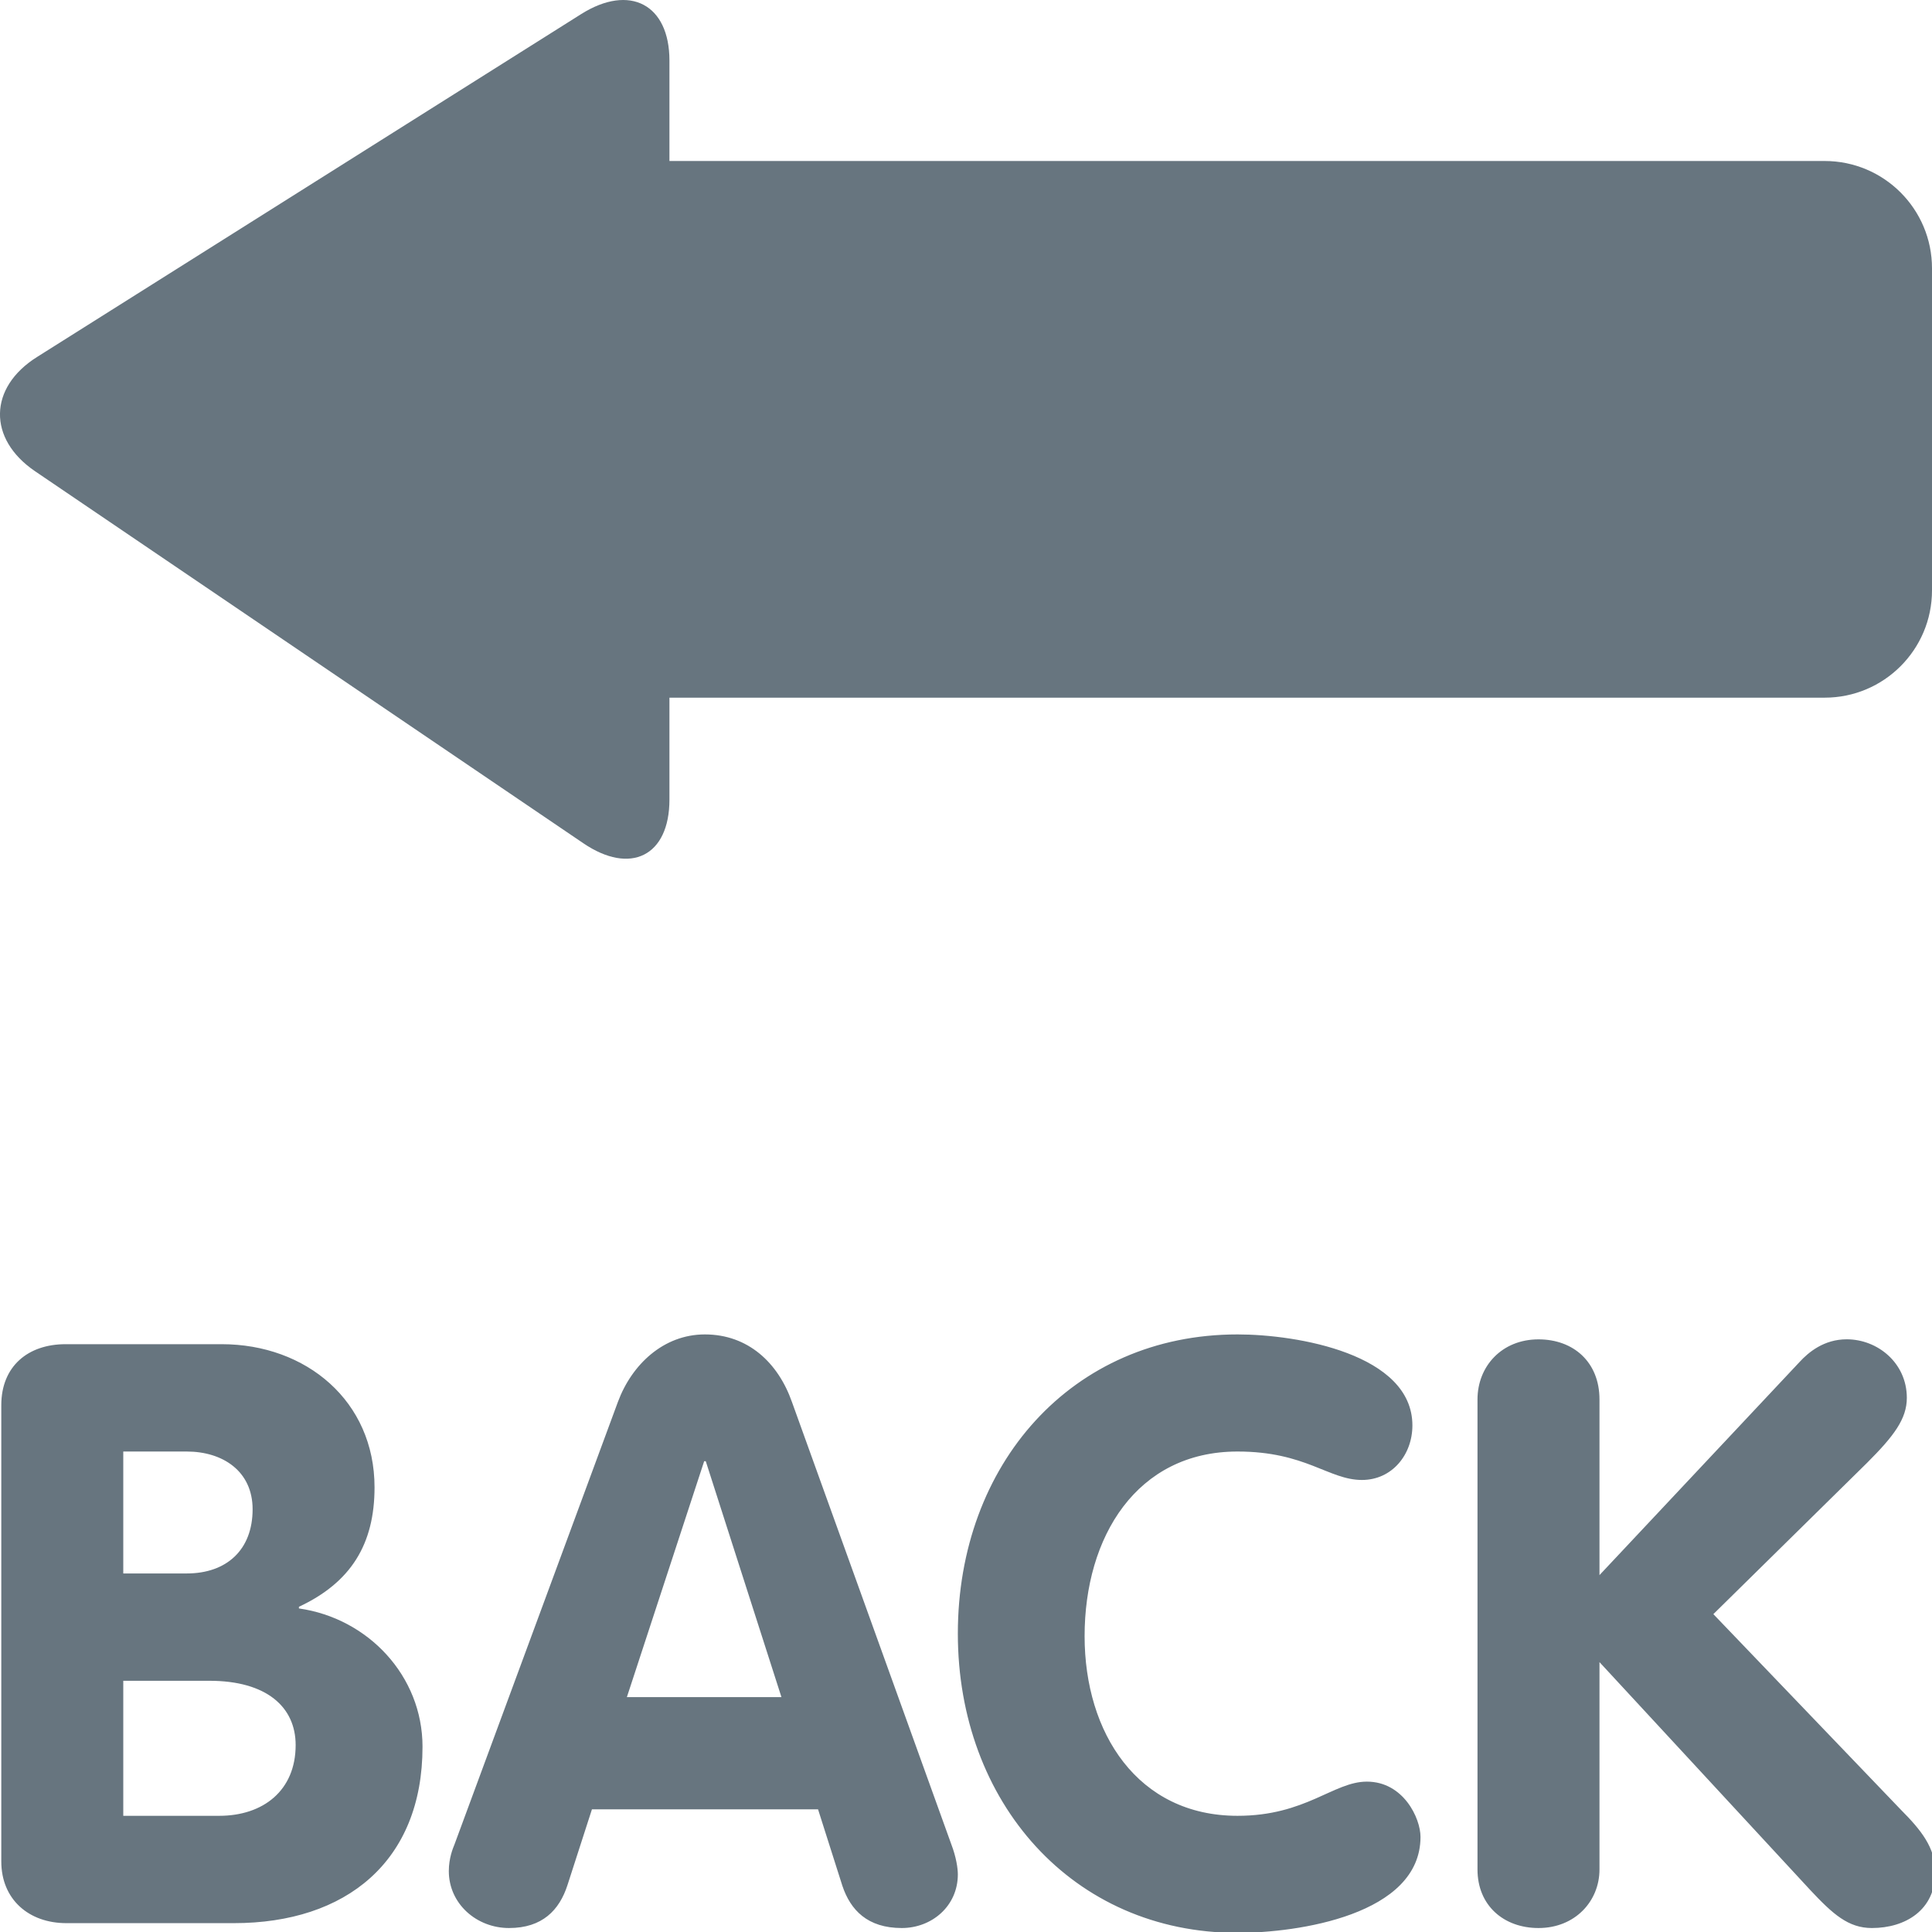
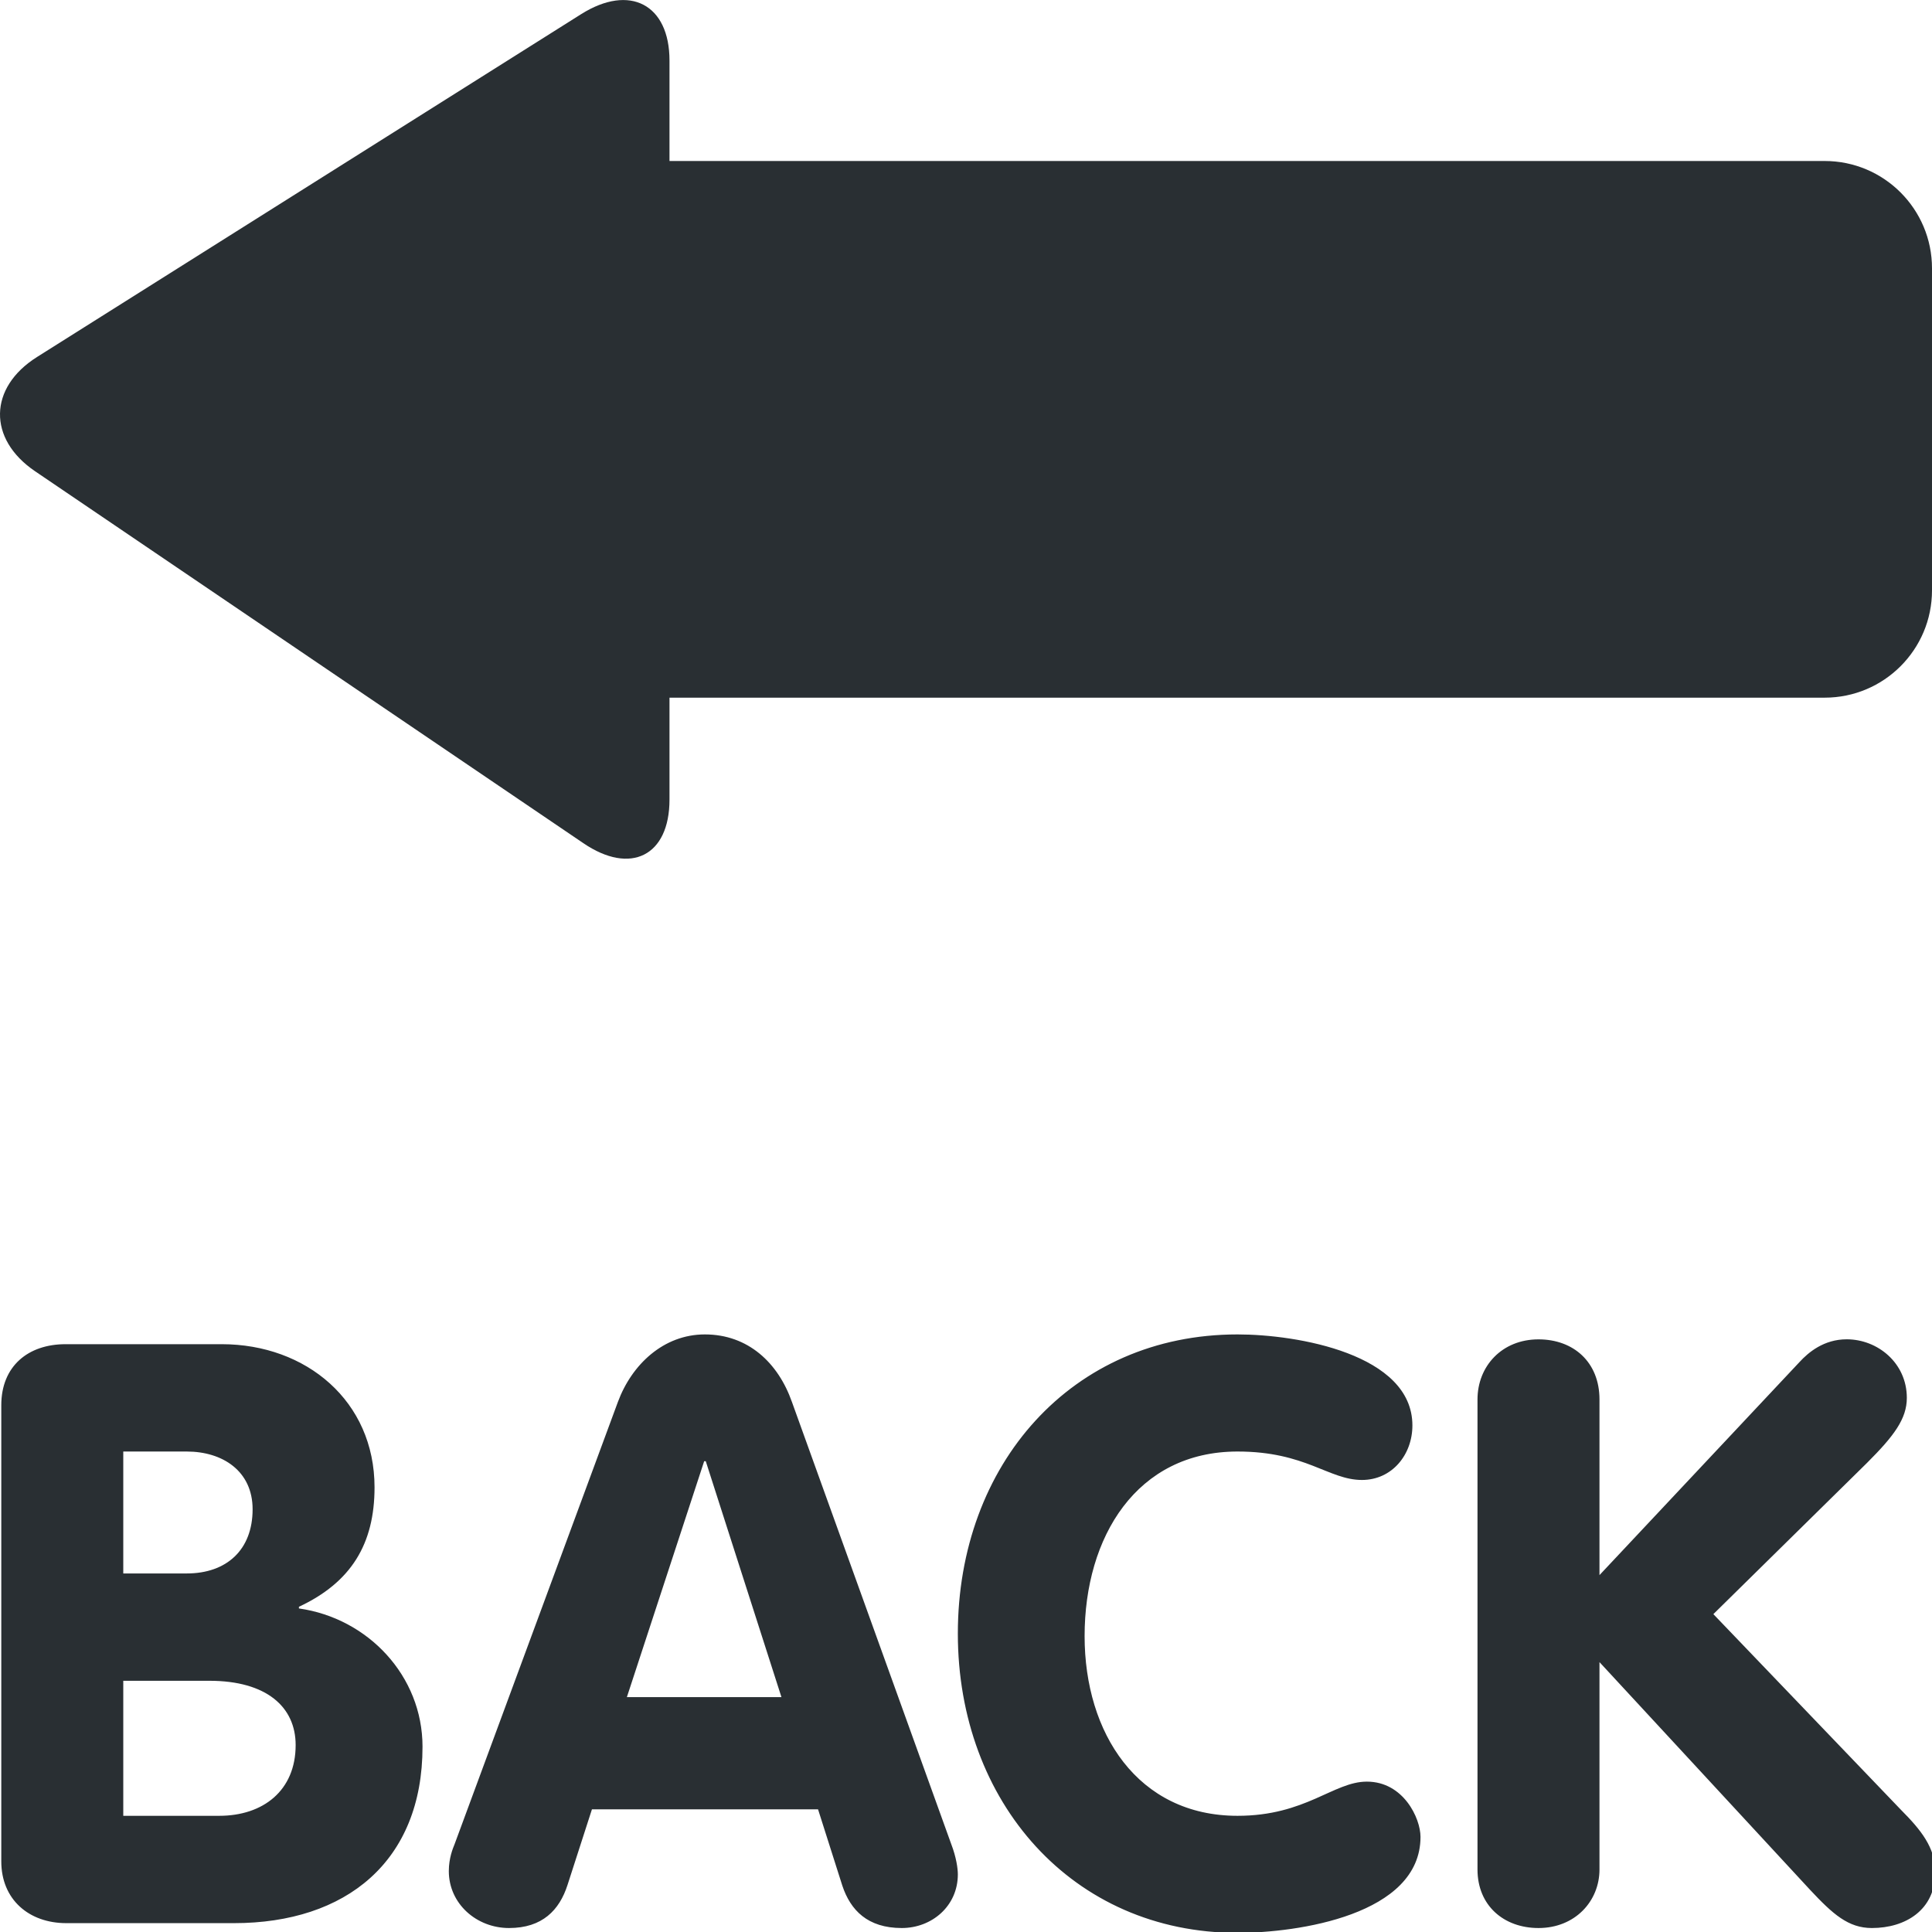
<svg xmlns="http://www.w3.org/2000/svg" viewBox="0 0 45 45">
  <defs>
    <clipPath id="a">
      <path d="M0 36h36V0H0v36z" />
    </clipPath>
  </defs>
  <g clip-path="url(#a)" transform="matrix(1.25 0 0 -1.25 0 45)">
-     <path d="M.652 27.22c-.884.602-.868 1.559.038 2.128l10.14 6.39c.904.569 1.644.18 1.644-.866V21.1c0-1.047-.723-1.413-1.607-.811L.652 27.22z" fill="#67757f" />
-     <path d="M36 25a2 2 0 0 0-2-2H10a2 2 0 0 0-2 2v6a2 2 0 0 0 2 2h24a2 2 0 0 0 2-2v-6zM2.297 2.165h1.788c.818 0 1.424.47 1.424 1.318 0 .712-.545 1.198-1.606 1.198H2.297V2.165zm0 4.516H3.48c.742 0 1.227.439 1.227 1.196 0 .713-.56 1.076-1.227 1.076H2.297V6.681zM.024 9.816c0 .728.5 1.137 1.197 1.137h2.91c1.575 0 2.848-1.06 2.848-2.667 0-1.06-.439-1.772-1.409-2.226v-.031c1.288-.182 2.303-1.258 2.303-2.576C7.873 1.316 6.45.165 4.358.165H1.236C.54.165.024.604.024 1.316v8.5zM11.682 4.377h2.879l-1.41 4.395h-.03l-1.44-4.395zm-.168 5.501c.258.696.85 1.257 1.62 1.257.806 0 1.366-.53 1.622-1.257l2.97-8.243c.093-.242.122-.454.122-.561 0-.591-.484-1-1.045-1-.637 0-.955.333-1.107.788l-.453 1.424H11.03L10.575.877c-.151-.47-.47-.803-1.09-.803-.607 0-1.122.454-1.122 1.061 0 .242.076.424.107.5l3.044 8.243zM23.06 11.135c1.106 0 3.258-.363 3.258-1.696 0-.546-.38-1.016-.94-1.016-.621 0-1.046.53-2.318.53-1.88 0-2.85-1.59-2.85-3.44 0-1.802.987-3.348 2.85-3.348 1.272 0 1.788.637 2.409.637.682 0 1-.682 1-1.03 0-1.455-2.288-1.788-3.41-1.788-3.075 0-5.211 2.439-5.211 5.576 0 3.15 2.12 5.575 5.212 5.575M27.531 9.923c0 .62.455 1.12 1.137 1.12.651 0 1.136-.423 1.136-1.12V6.65l3.727 3.97c.167.182.455.424.88.424.575 0 1.12-.44 1.12-1.091 0-.393-.242-.712-.742-1.212l-2.863-2.818 3.5-3.651c.363-.365.636-.698.636-1.153 0-.712-.56-1.045-1.182-1.045-.44 0-.727.258-1.152.712l-3.924 4.243V1.165c0-.591-.455-1.091-1.136-1.091-.652 0-1.137.424-1.137 1.09v8.759z" fill="#67757f" />
+     <path d="M34 33H12.475v1.872c0 1.046-.741 1.434-1.645.865L.69 29.348c-.905-.57-.922-1.527-.038-2.128l10.216-6.93c.884-.603 1.607-.236 1.607.81V23H34a2 2 0 0 1 2 2v6a2 2 0 0 1-2 2M2.297 2.165h1.788c.818 0 1.424.47 1.424 1.318 0 .712-.545 1.198-1.606 1.198H2.297V2.165zm0 4.516H3.48c.742 0 1.227.439 1.227 1.196 0 .713-.56 1.076-1.227 1.076H2.297V6.681zM.024 9.816c0 .728.5 1.137 1.197 1.137h2.91c1.575 0 2.848-1.06 2.848-2.667 0-1.06-.439-1.772-1.409-2.226v-.031c1.288-.182 2.303-1.258 2.303-2.576C7.873 1.316 6.45.165 4.358.165H1.236C.54.165.024.604.024 1.316v8.5zM11.682 4.377h2.879l-1.41 4.395h-.03l-1.44-4.395zm-.168 5.501c.258.696.85 1.257 1.62 1.257.806 0 1.366-.53 1.622-1.257l2.97-8.243c.093-.242.122-.454.122-.561 0-.591-.484-1-1.045-1-.637 0-.955.333-1.107.788l-.453 1.424H11.03L10.575.877c-.151-.47-.47-.803-1.09-.803-.607 0-1.122.454-1.122 1.061 0 .242.076.424.107.5l3.044 8.243zM23.06 11.135c1.106 0 3.258-.363 3.258-1.696 0-.546-.38-1.016-.94-1.016-.621 0-1.046.53-2.318.53-1.88 0-2.85-1.59-2.85-3.44 0-1.802.987-3.348 2.85-3.348 1.272 0 1.788.637 2.409.637.682 0 1-.682 1-1.03 0-1.455-2.288-1.788-3.41-1.788-3.075 0-5.211 2.439-5.211 5.576 0 3.15 2.12 5.575 5.212 5.575M27.531 9.923c0 .62.455 1.12 1.137 1.12.651 0 1.136-.423 1.136-1.12V6.65l3.727 3.97c.167.182.455.424.88.424.575 0 1.12-.44 1.12-1.091 0-.393-.242-.712-.742-1.212l-2.863-2.818 3.5-3.651c.363-.365.636-.698.636-1.153 0-.712-.56-1.045-1.182-1.045-.44 0-.727.258-1.152.712l-3.924 4.243V1.165c0-.591-.455-1.091-1.136-1.091-.652 0-1.137.424-1.137 1.09v8.759z" fill="#292f33" />
  </g>
</svg>
